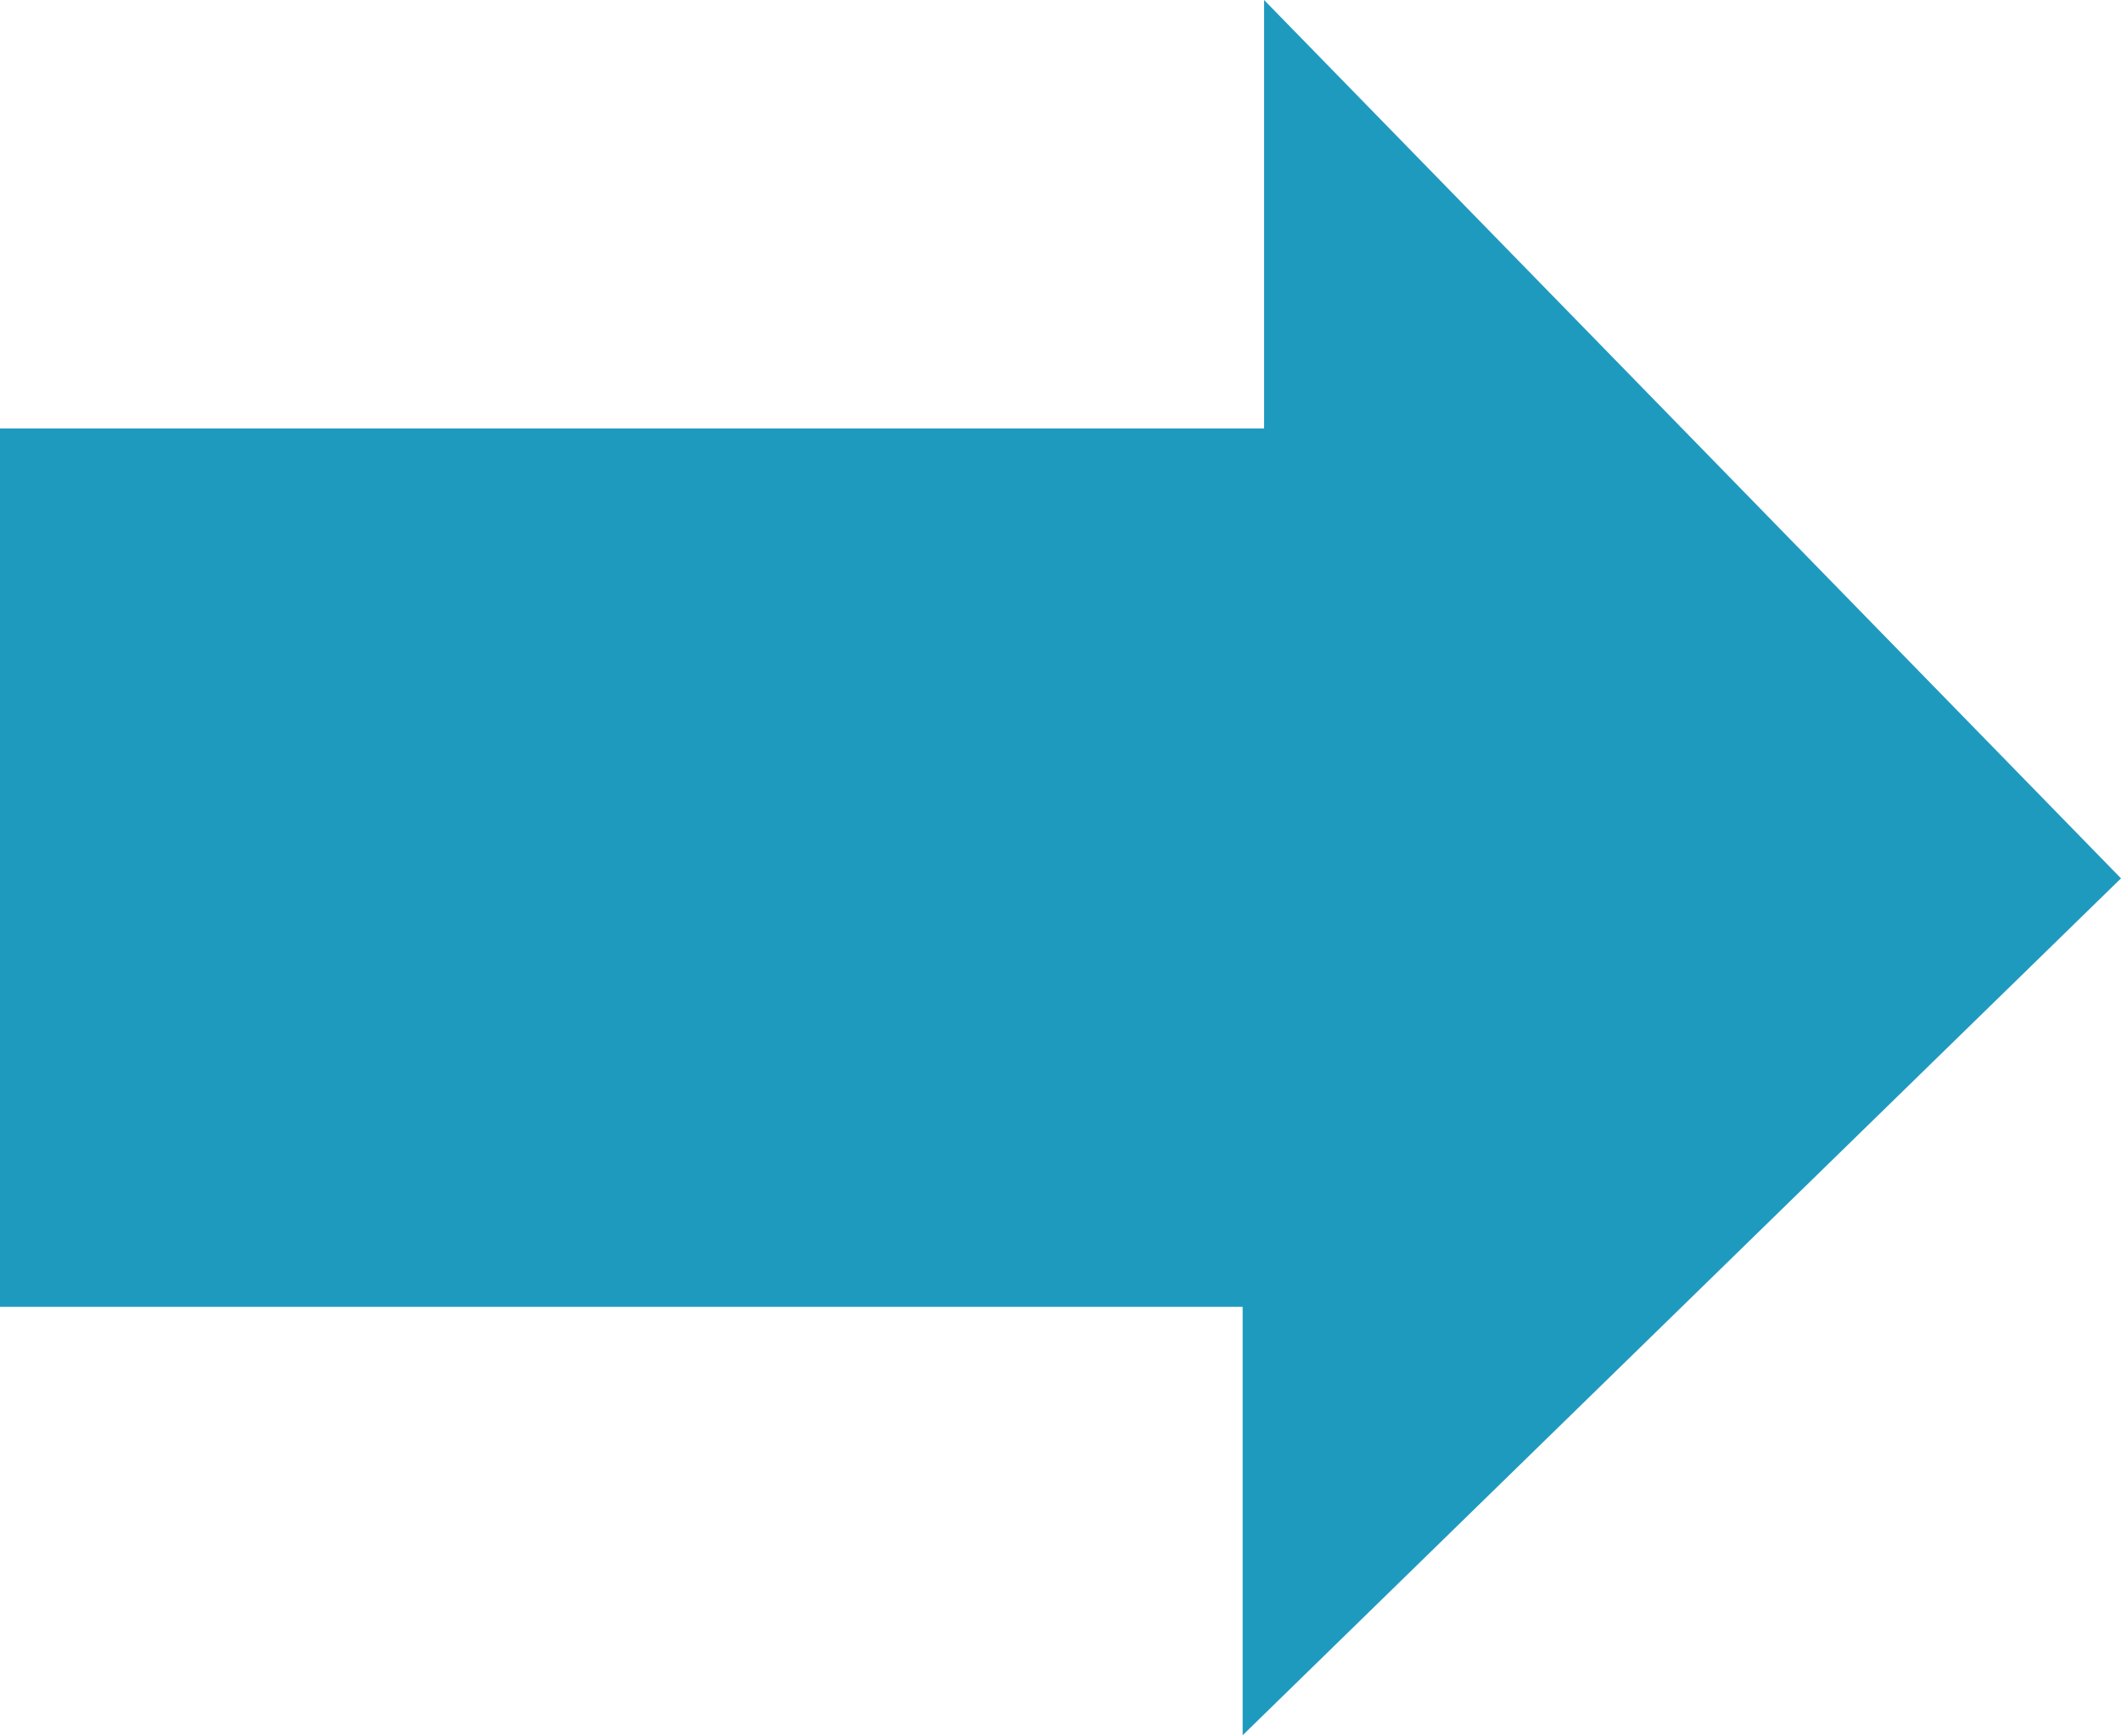
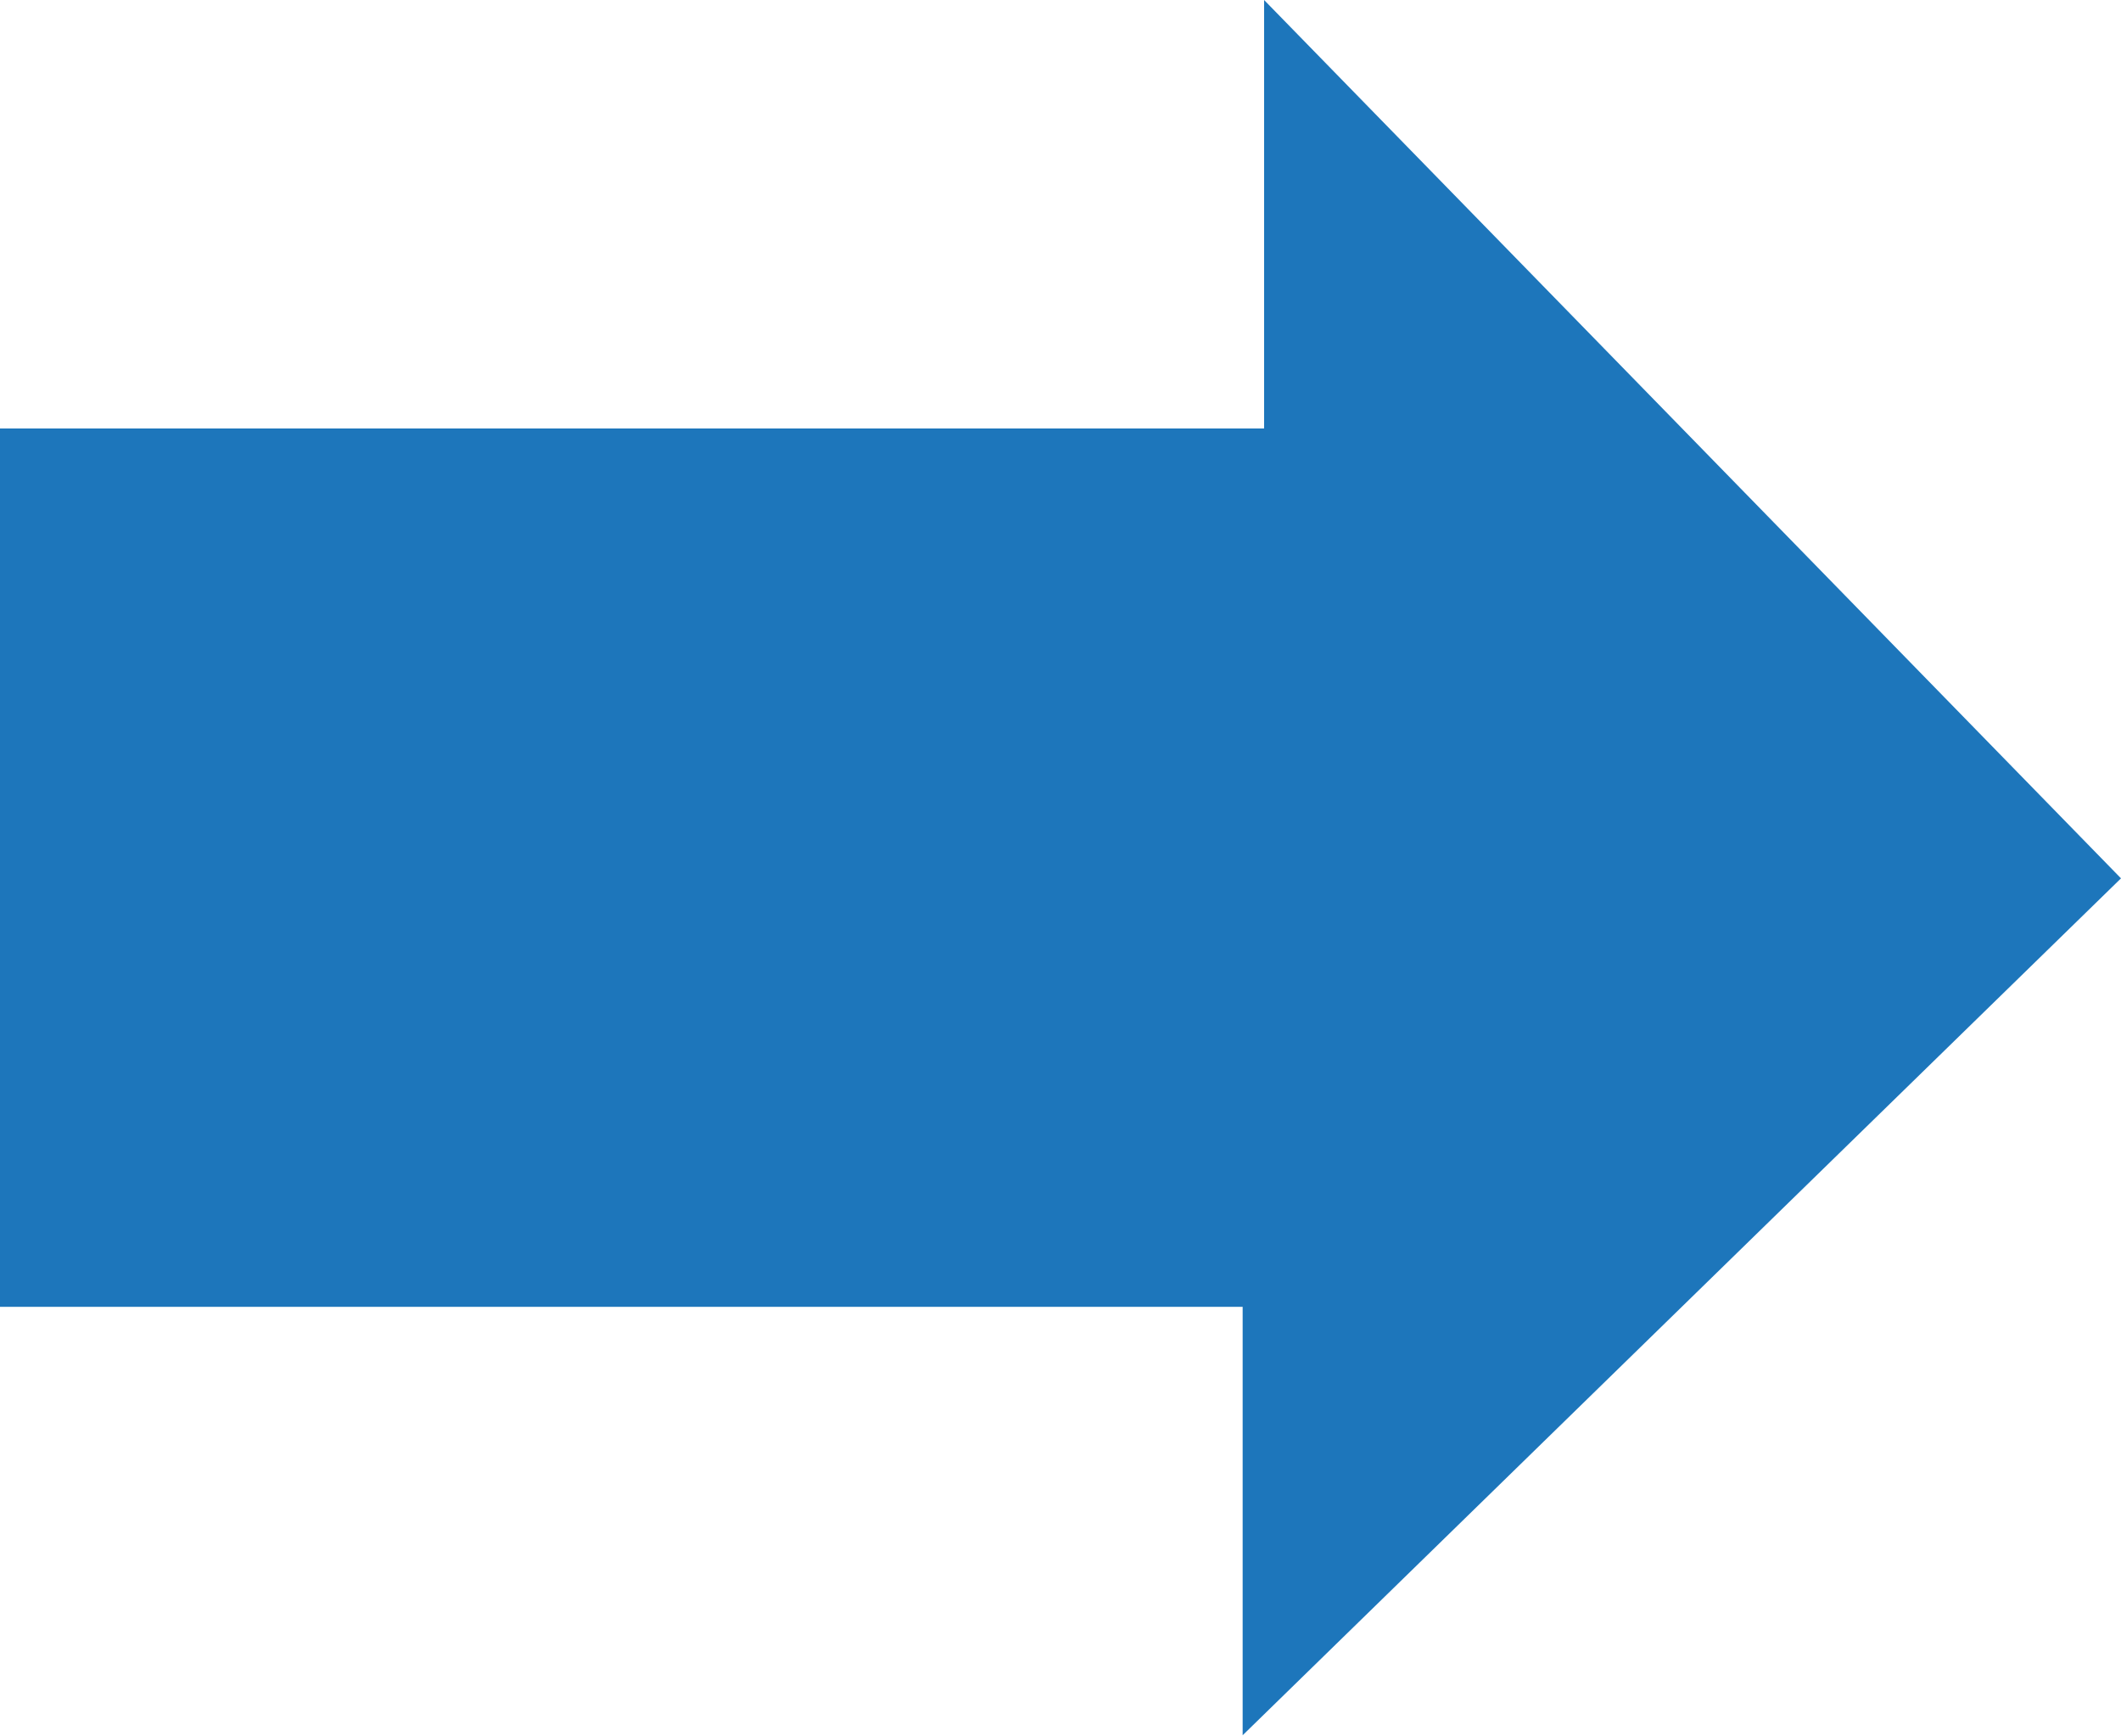
<svg xmlns="http://www.w3.org/2000/svg" version="1.1" x="0px" y="0px" viewBox="0 0 50.256 41.112" style="enable-background:new 0 0 50.256 41.112;" xml:space="preserve">
  <g id="Layer_1_1_">
-     <polygon style="fill:#1F9ABF;" points="29.952,0 29.952,10.152 0,10.152 0,30.962 29.444,30.962 29.444,41.112 50.256,20.81  " />
+     <polygon style="fill:#1D76BB;" points="29.952,0 29.952,10.152 0,10.152 0,30.962 29.444,30.962 29.444,41.112 50.256,20.81  " />
  </g>
  <g id="Layer_1">
</g>
</svg>
